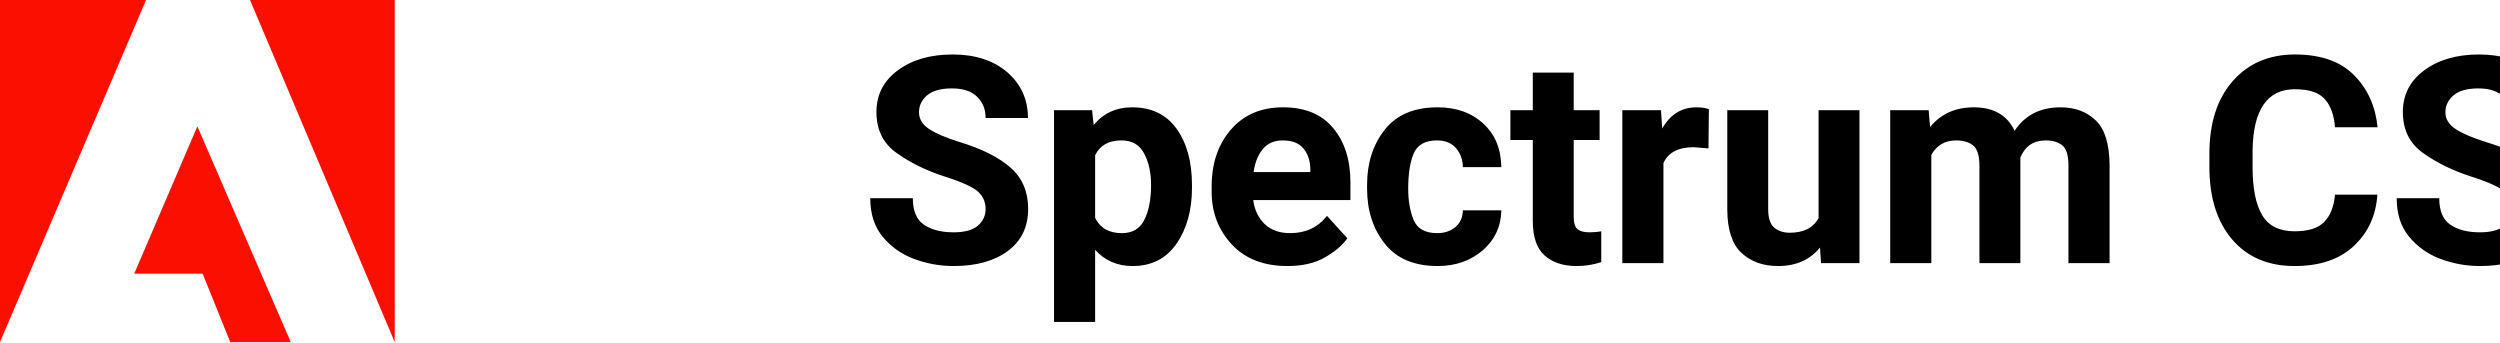
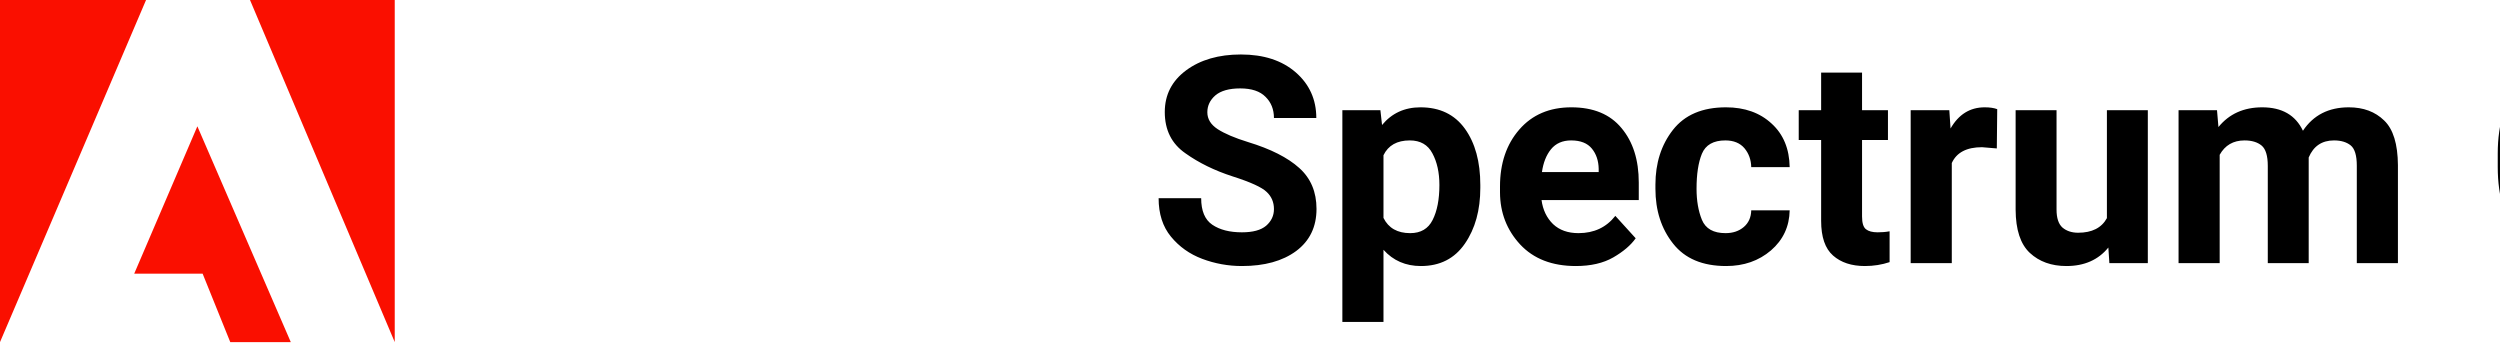
- <svg xmlns="http://www.w3.org/2000/svg" class="spectrum-Site-logo spectrum-Icon spectrum-Icon--sizeXL" version="1.1" id="Layer_1" x="0" y="0" viewBox="0 0 190 26" focusable="false" aria-hidden="true" aria-label="Adobe logo" xml:space="preserve">
+ <svg xmlns="http://www.w3.org/2000/svg" class="site-Logo spectrum-Icon spectrum-Icon--sizeXL" version="1.1" id="Layer_1" x="0" y="0" viewBox="0 0 190 26" focusable="false" aria-hidden="true" aria-label="Adobe logo" xml:space="preserve">
  <g style="fill:#FA0F00">
    <polygon points="19,0 30,0 30,26" />
    <polygon points="11.1,0 0,0 0,26" />
    <polygon points="15,9.6 22.1,26 17.5,26 15.4,20.8 10.2,20.8" />
  </g>
  <text x="38" y="20" style="color: rgb(0,0,0);font-size: 22px;font-family: adobe-clean,'Source Sans Pro',-apple-system,BlinkMacSystemFont,'Segoe UI',Roboto,Ubuntu,'Trebuchet MS','Lucida Grande',sans-serif; font-weight: 700; height: 28px; line-height: 28.6px;">
-     Spectrum CSS
- </text>
+         Spectrum CSS
+     </text>
</svg>
